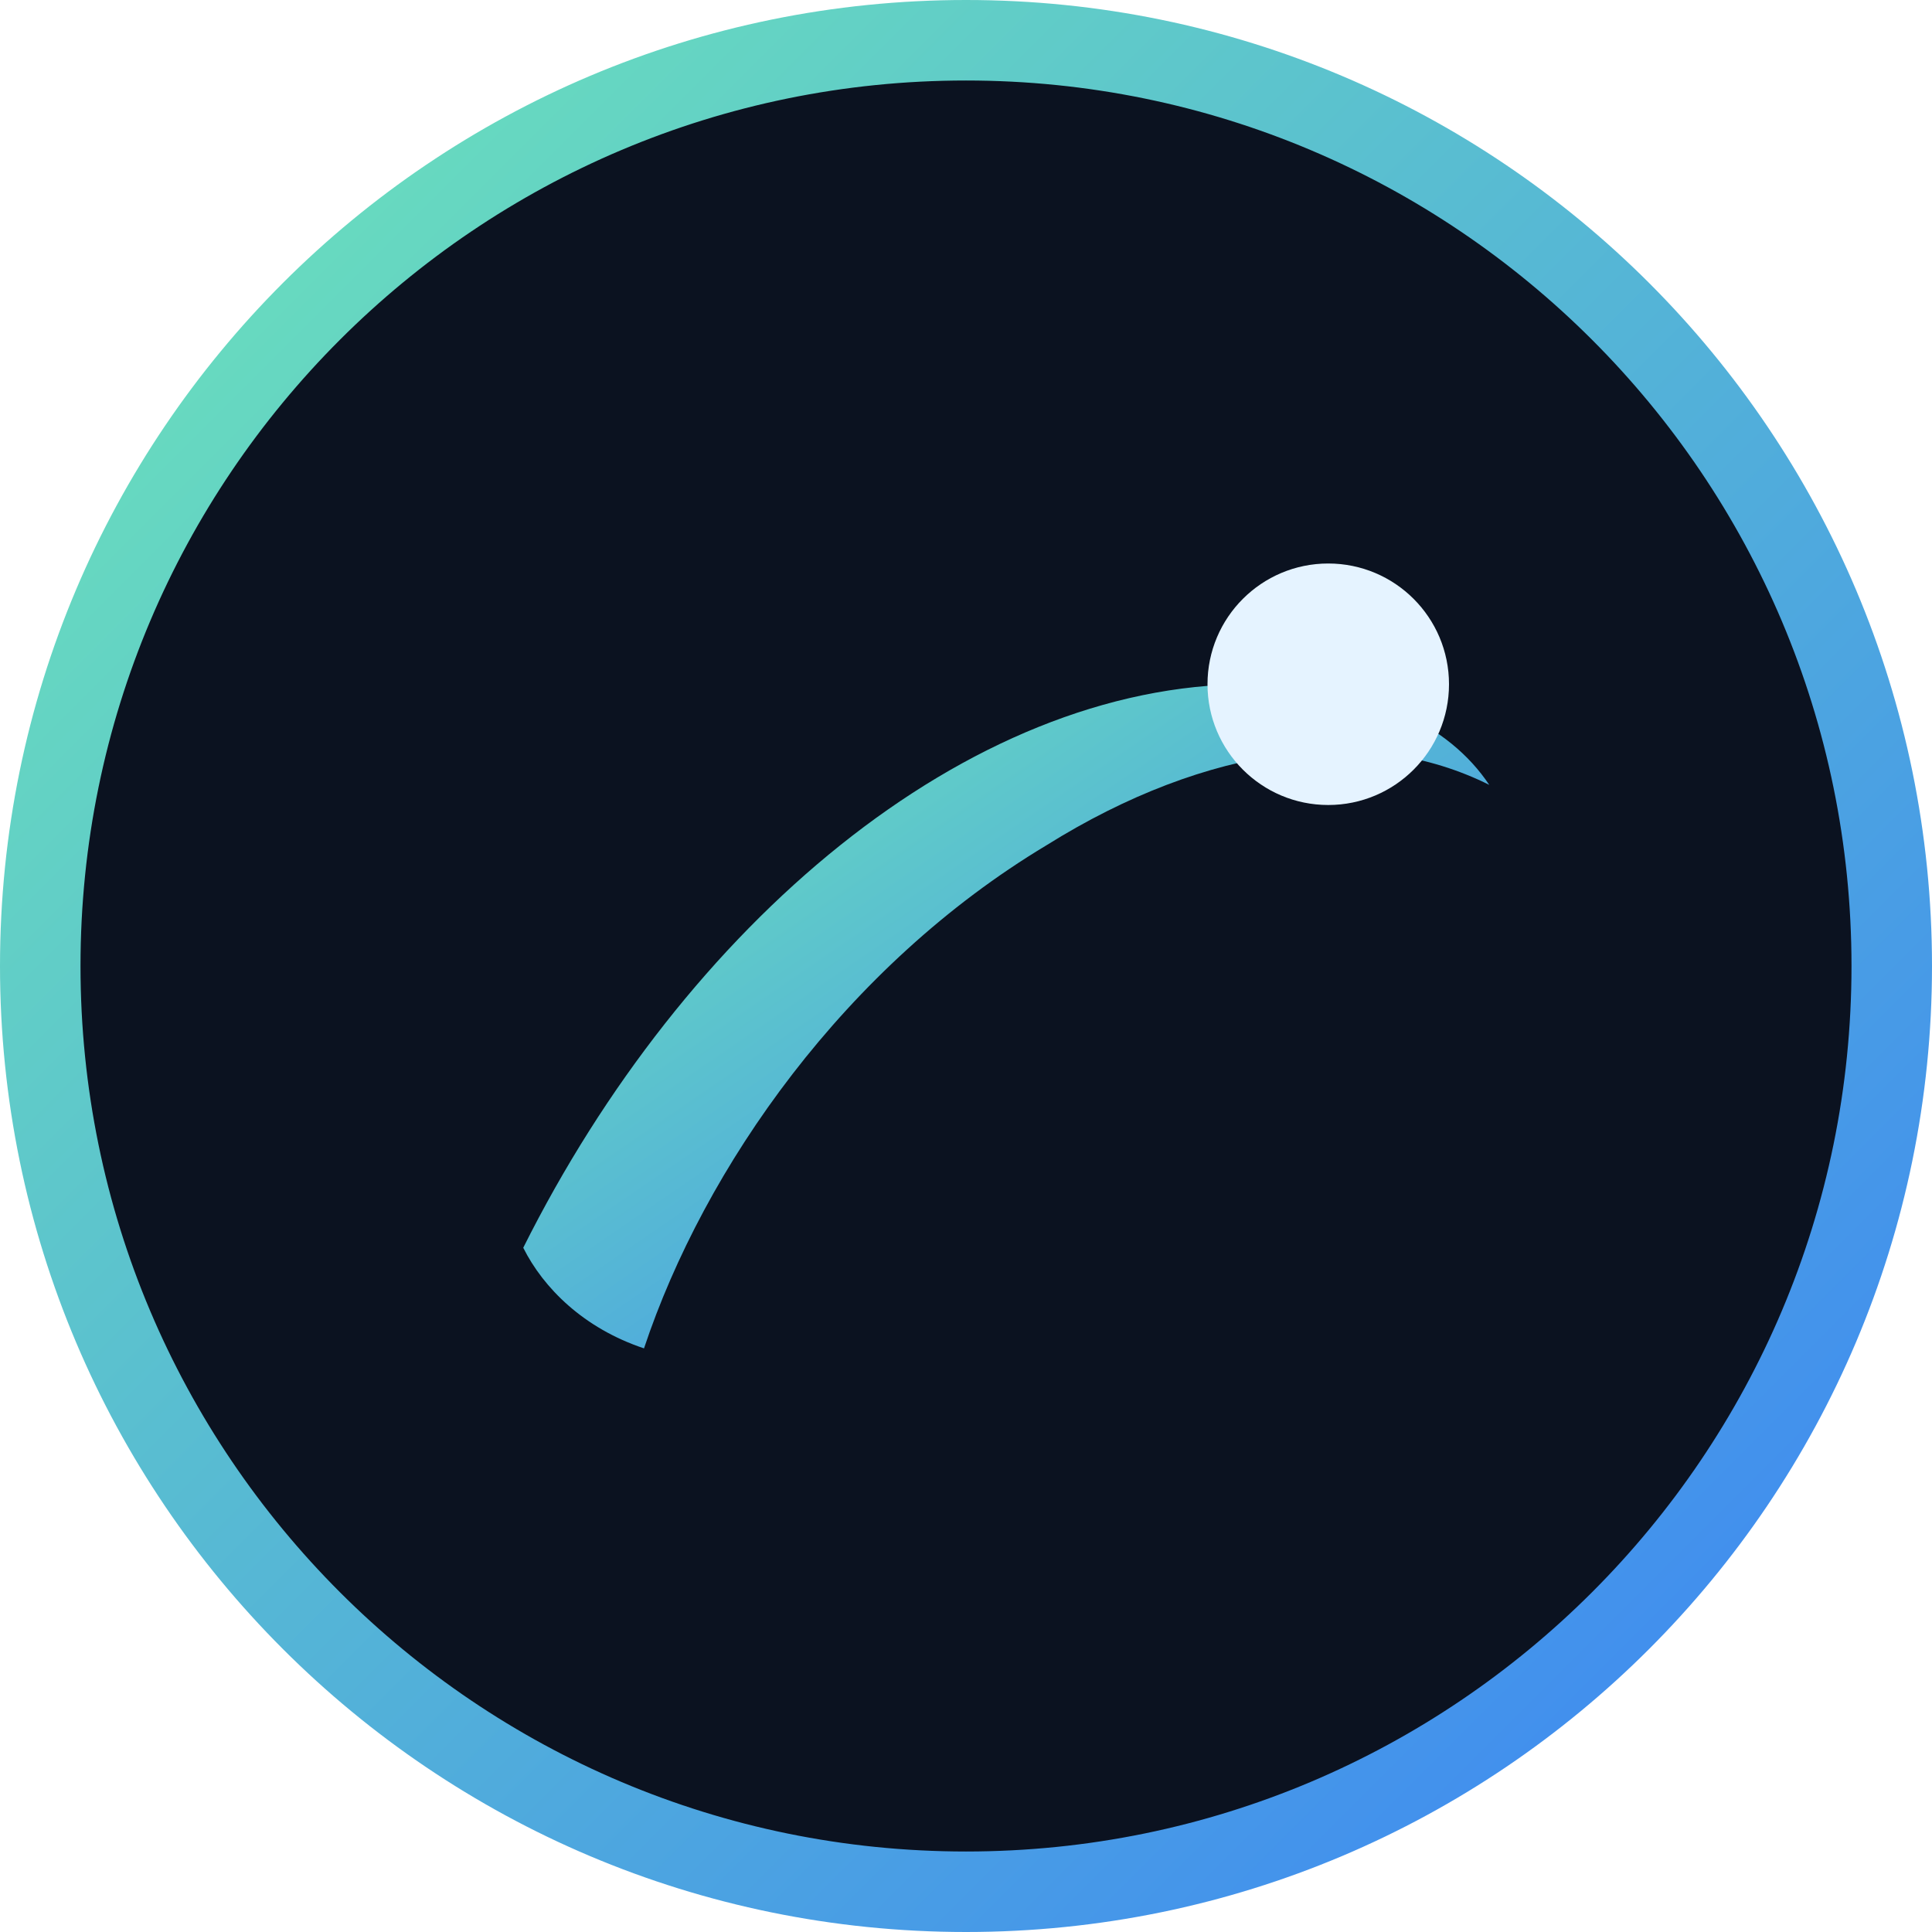
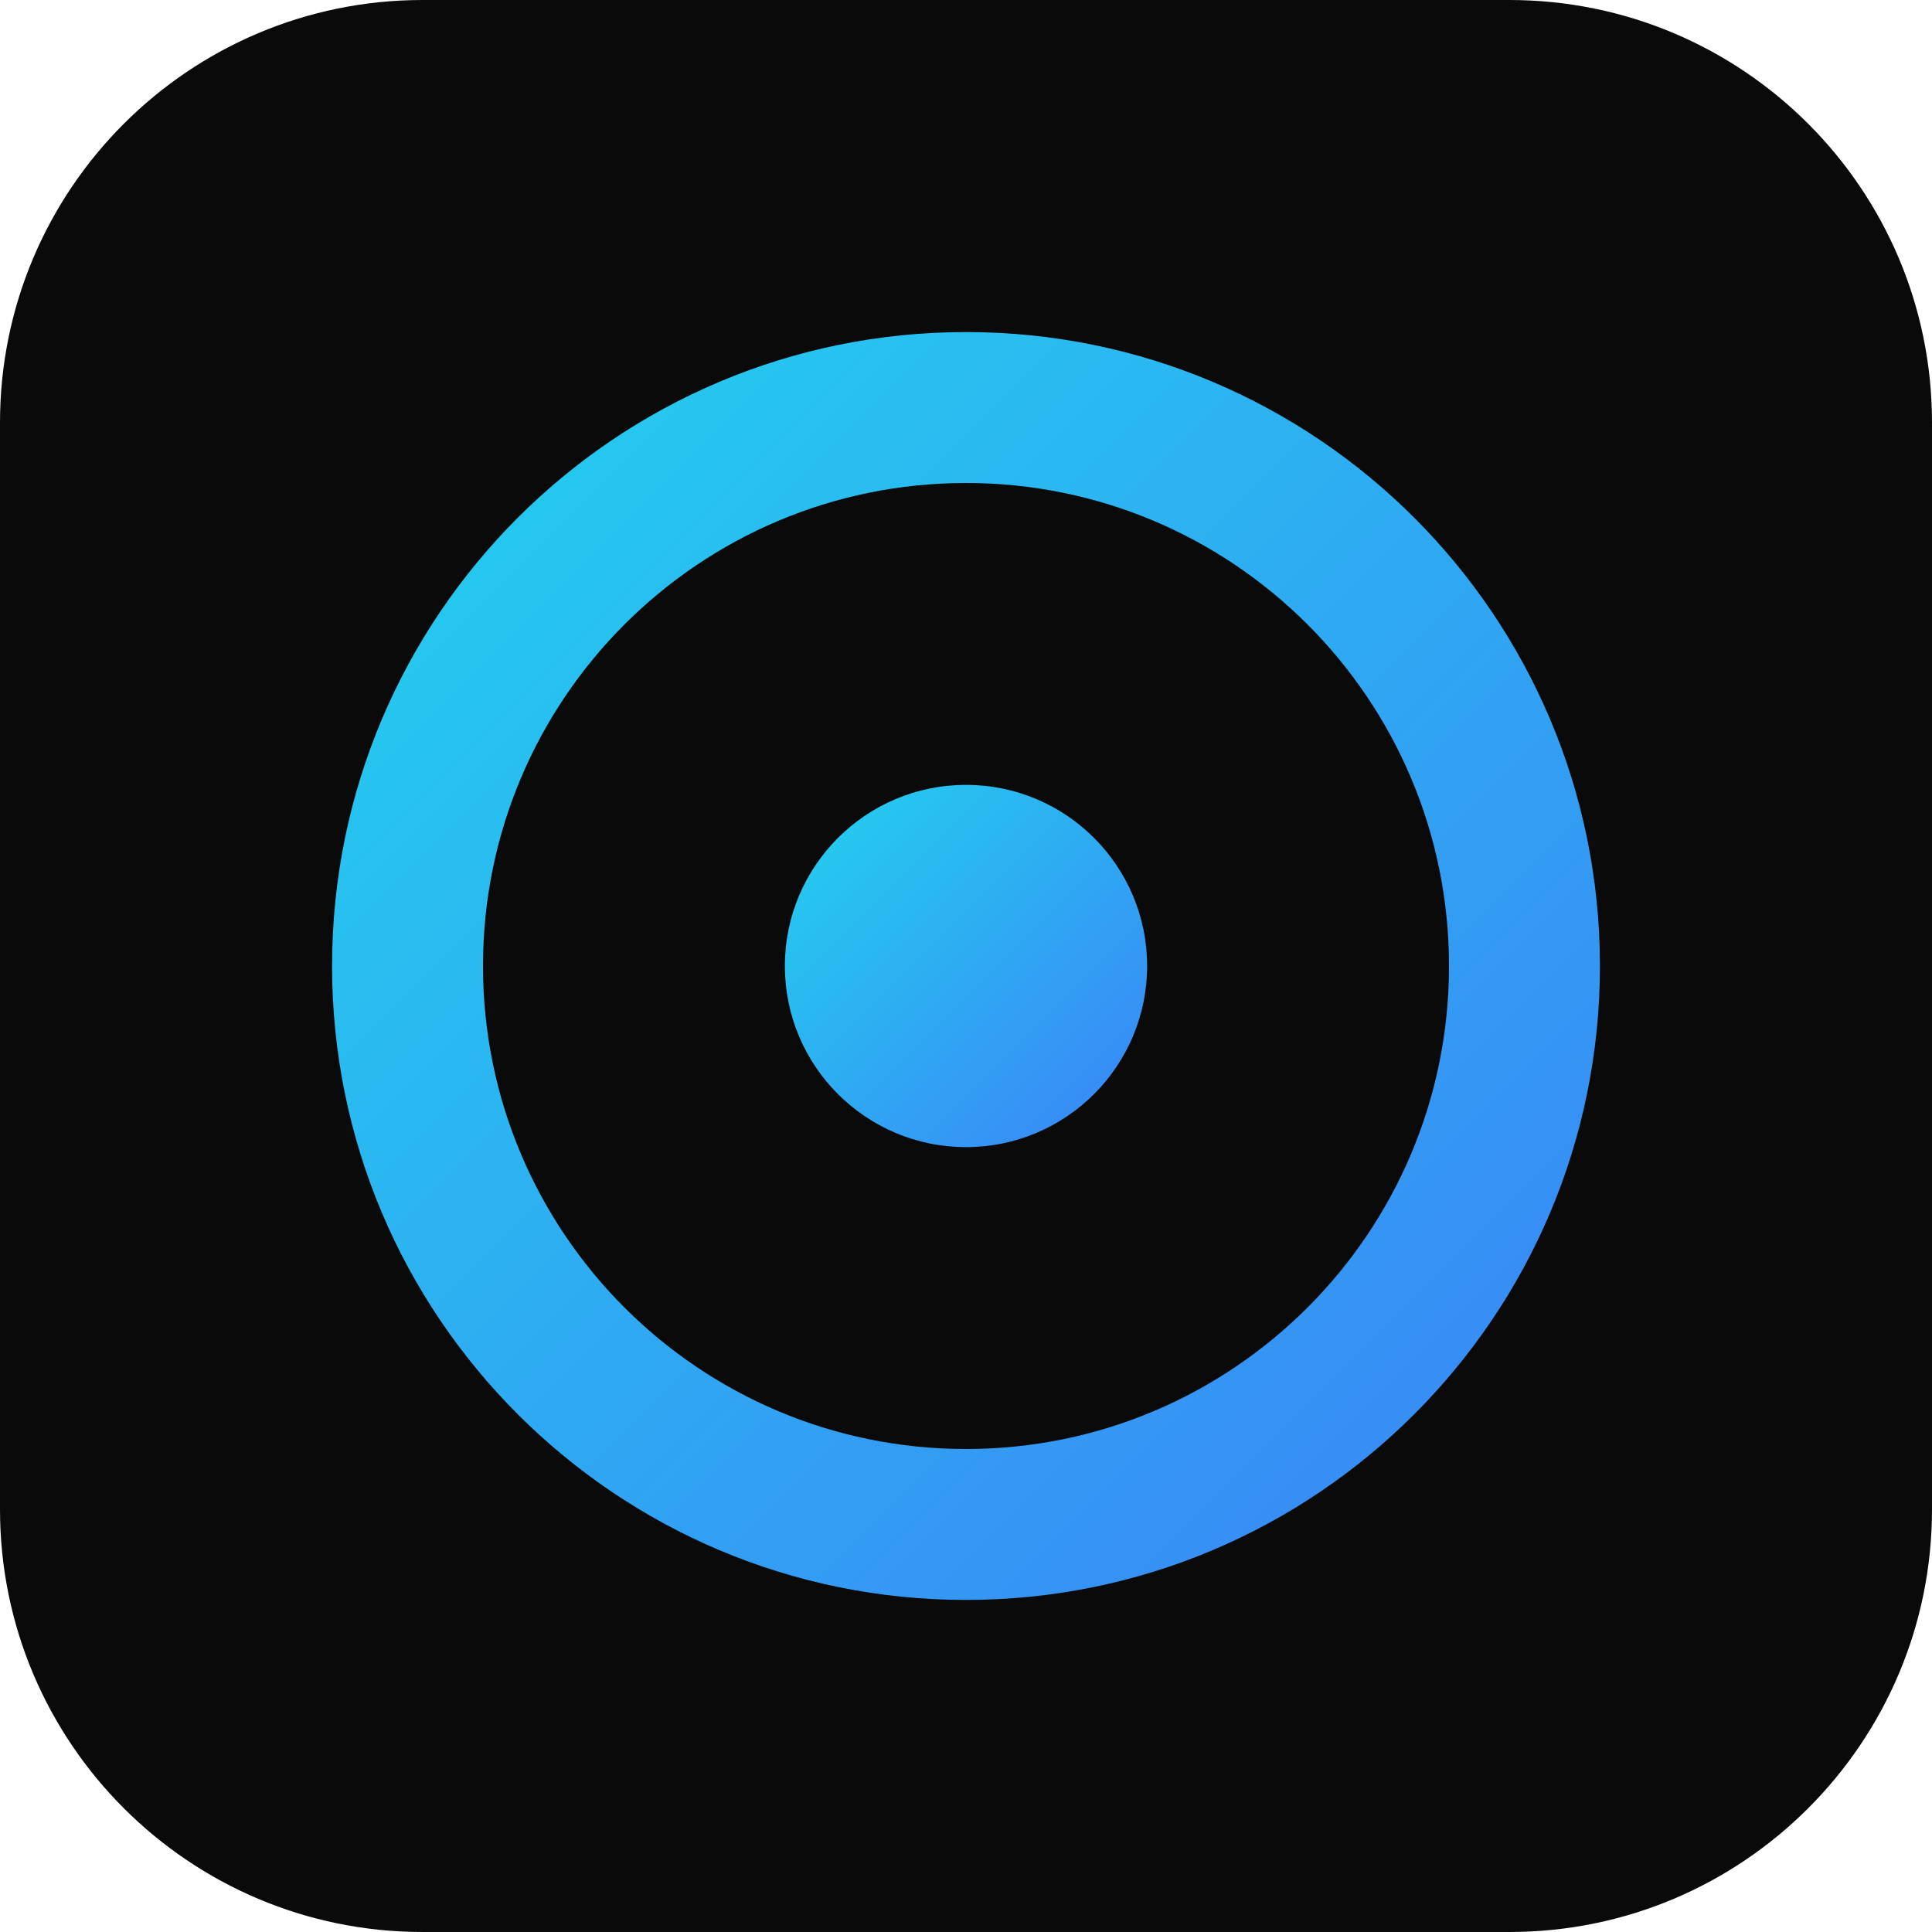
- <svg xmlns="http://www.w3.org/2000/svg" viewBox="0 0 96 96" width="96" height="96" role="img" aria-label="NinePlans">
+ <svg xmlns="http://www.w3.org/2000/svg" width="256" height="256" viewBox="0 0 256 256">
  <defs>
-     <linearGradient id="g" x1="0" y1="0" x2="1" y2="1">
-       <stop offset="0" stop-color="#6ee7b7" />
+     <linearGradient id="g" x1="0" x2="1" y1="0" y2="1">
+       <stop offset="0" stop-color="#22d3ee" />
      <stop offset="1" stop-color="#3b82f6" />
    </linearGradient>
  </defs>
-   <circle cx="48" cy="48" r="46" fill="#0b1220" stroke="url(#g)" stroke-width="4" />
-   <path d="M26 62c8-16 22-28 36-28 6 0 10 2 12 5-6-3-14-2-22 3-10 6-17 16-20 25-3-1-5-3-6-5Z" fill="url(#g)" />
-   <circle cx="66" cy="34" r="6" fill="#e5f3ff" />
+   <rect width="256" height="256" rx="56" fill="#0a0a0a" />
+   <circle cx="128" cy="128" r="84" fill="url(#g)" />
+   <circle cx="128" cy="128" r="64" fill="#0a0a0a" />
+   <circle cx="128" cy="128" r="24" fill="url(#g)" />
</svg>
